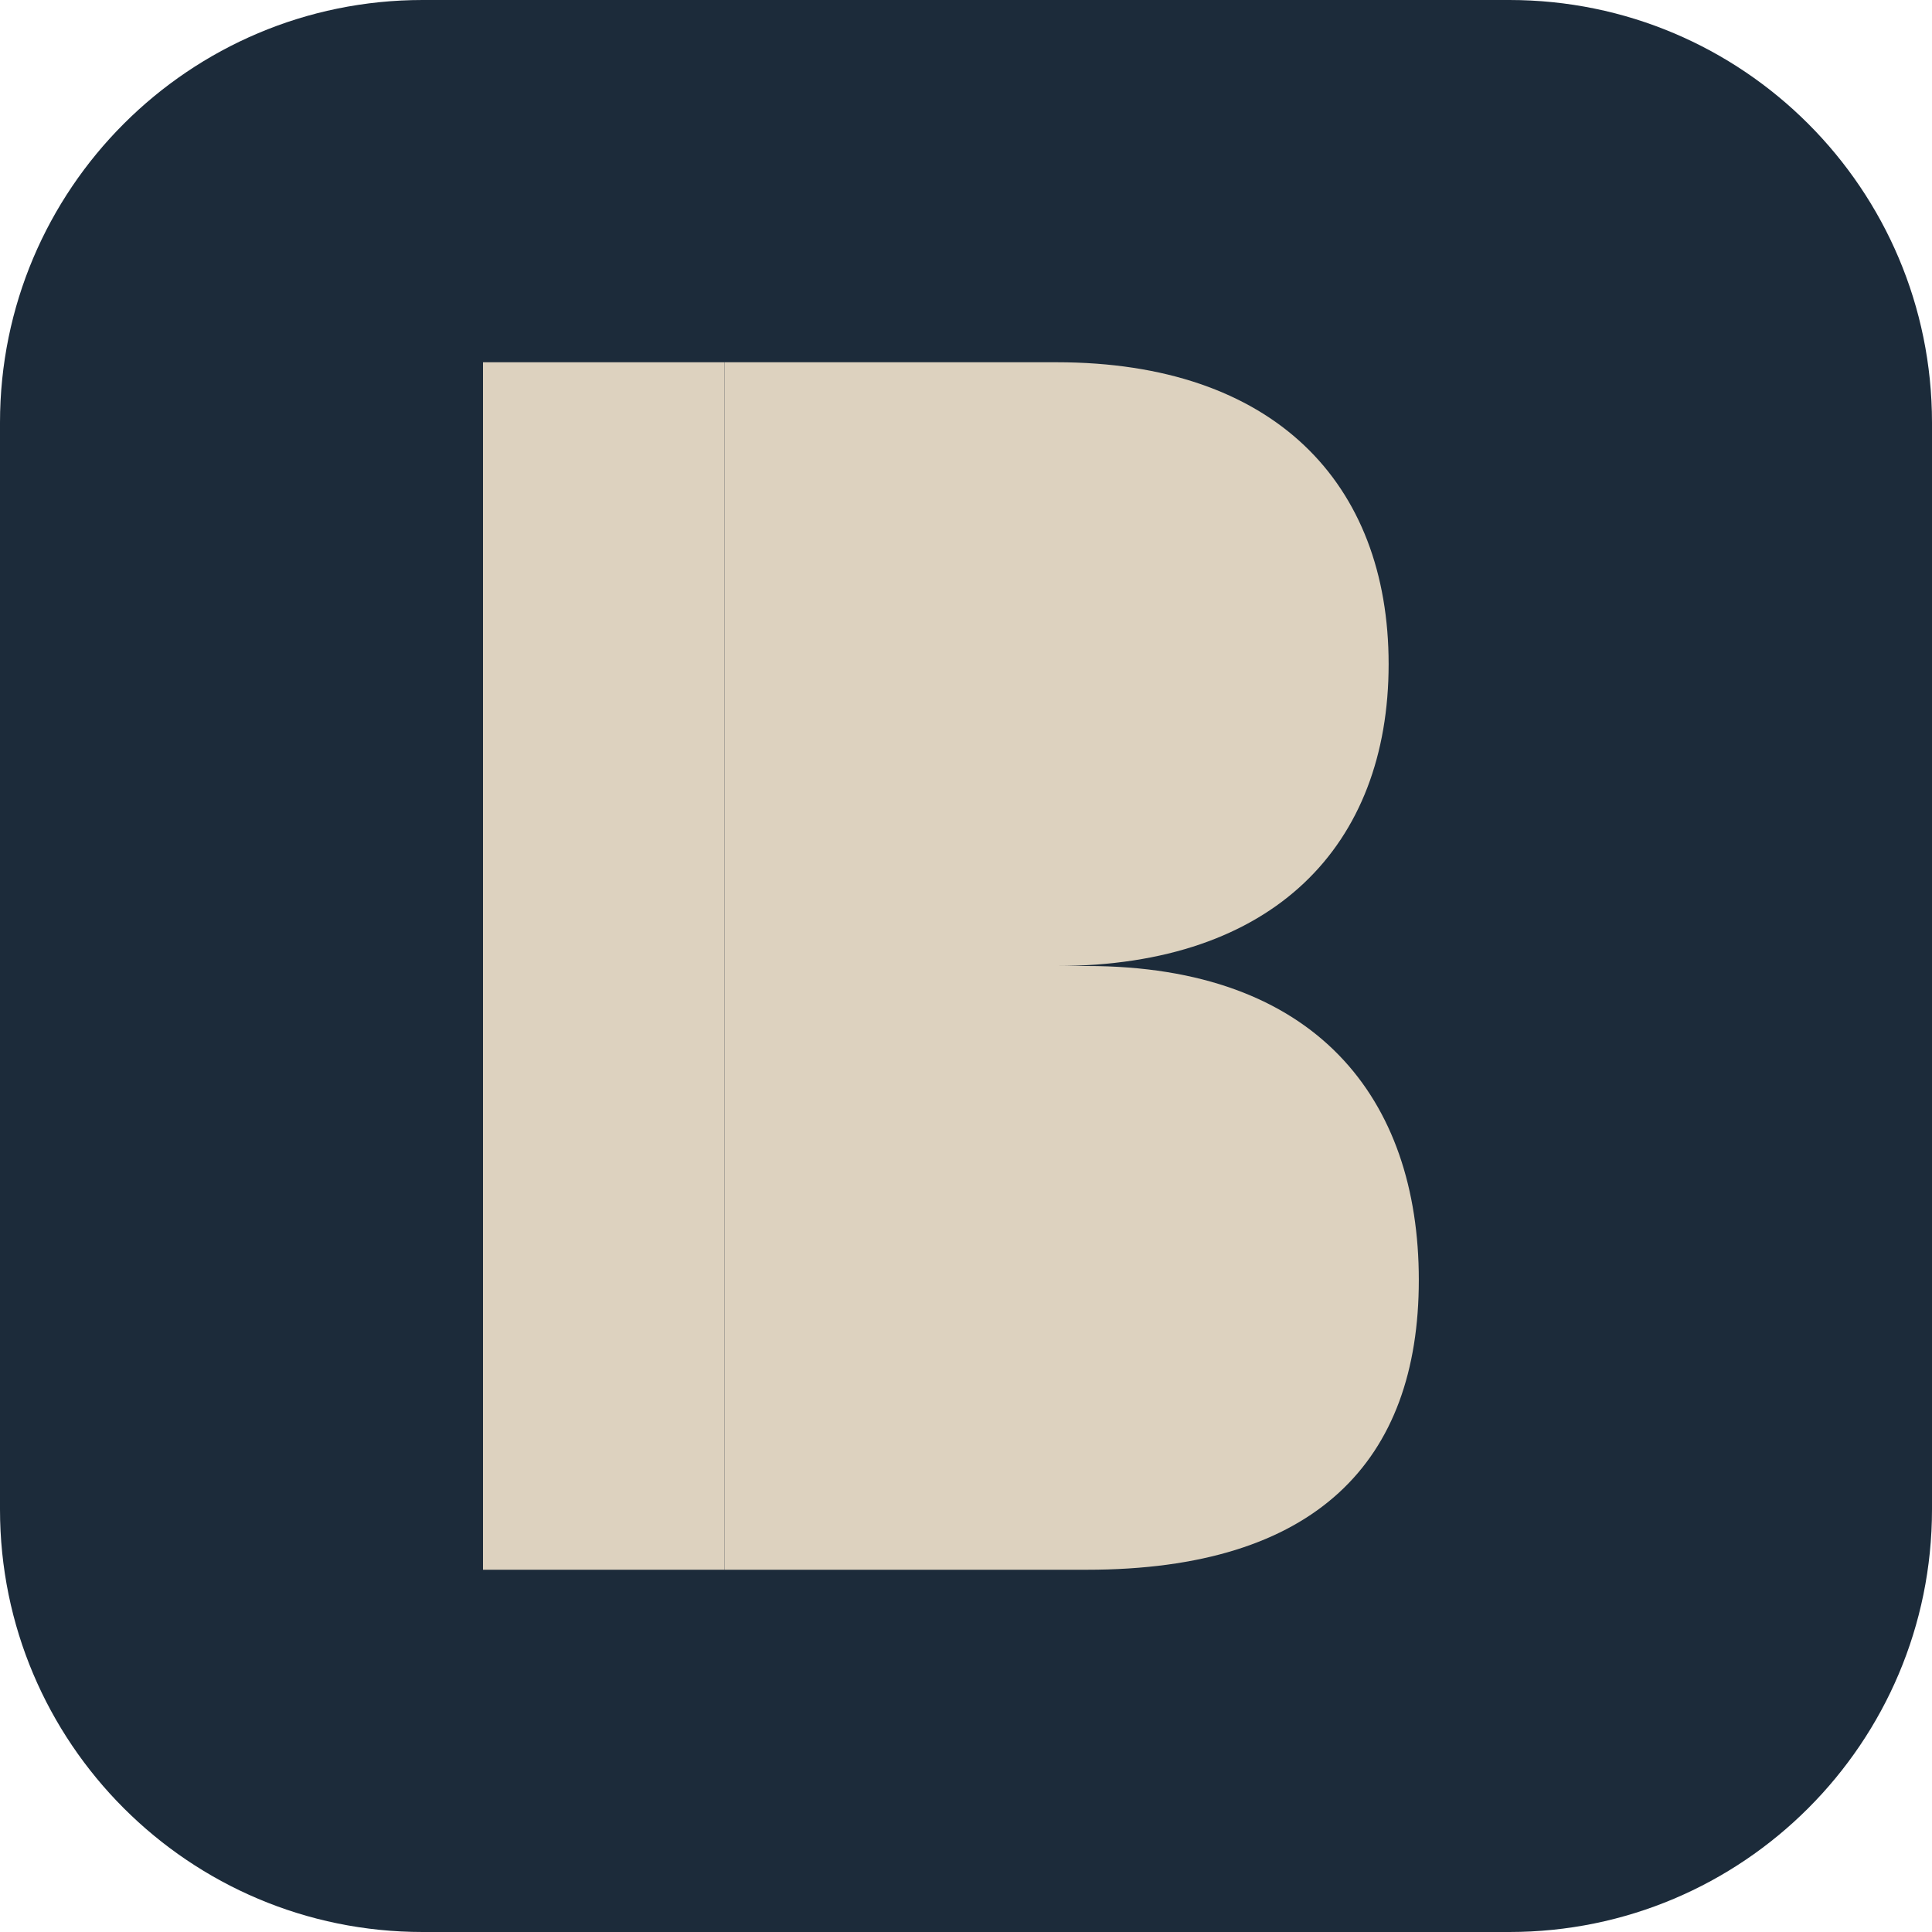
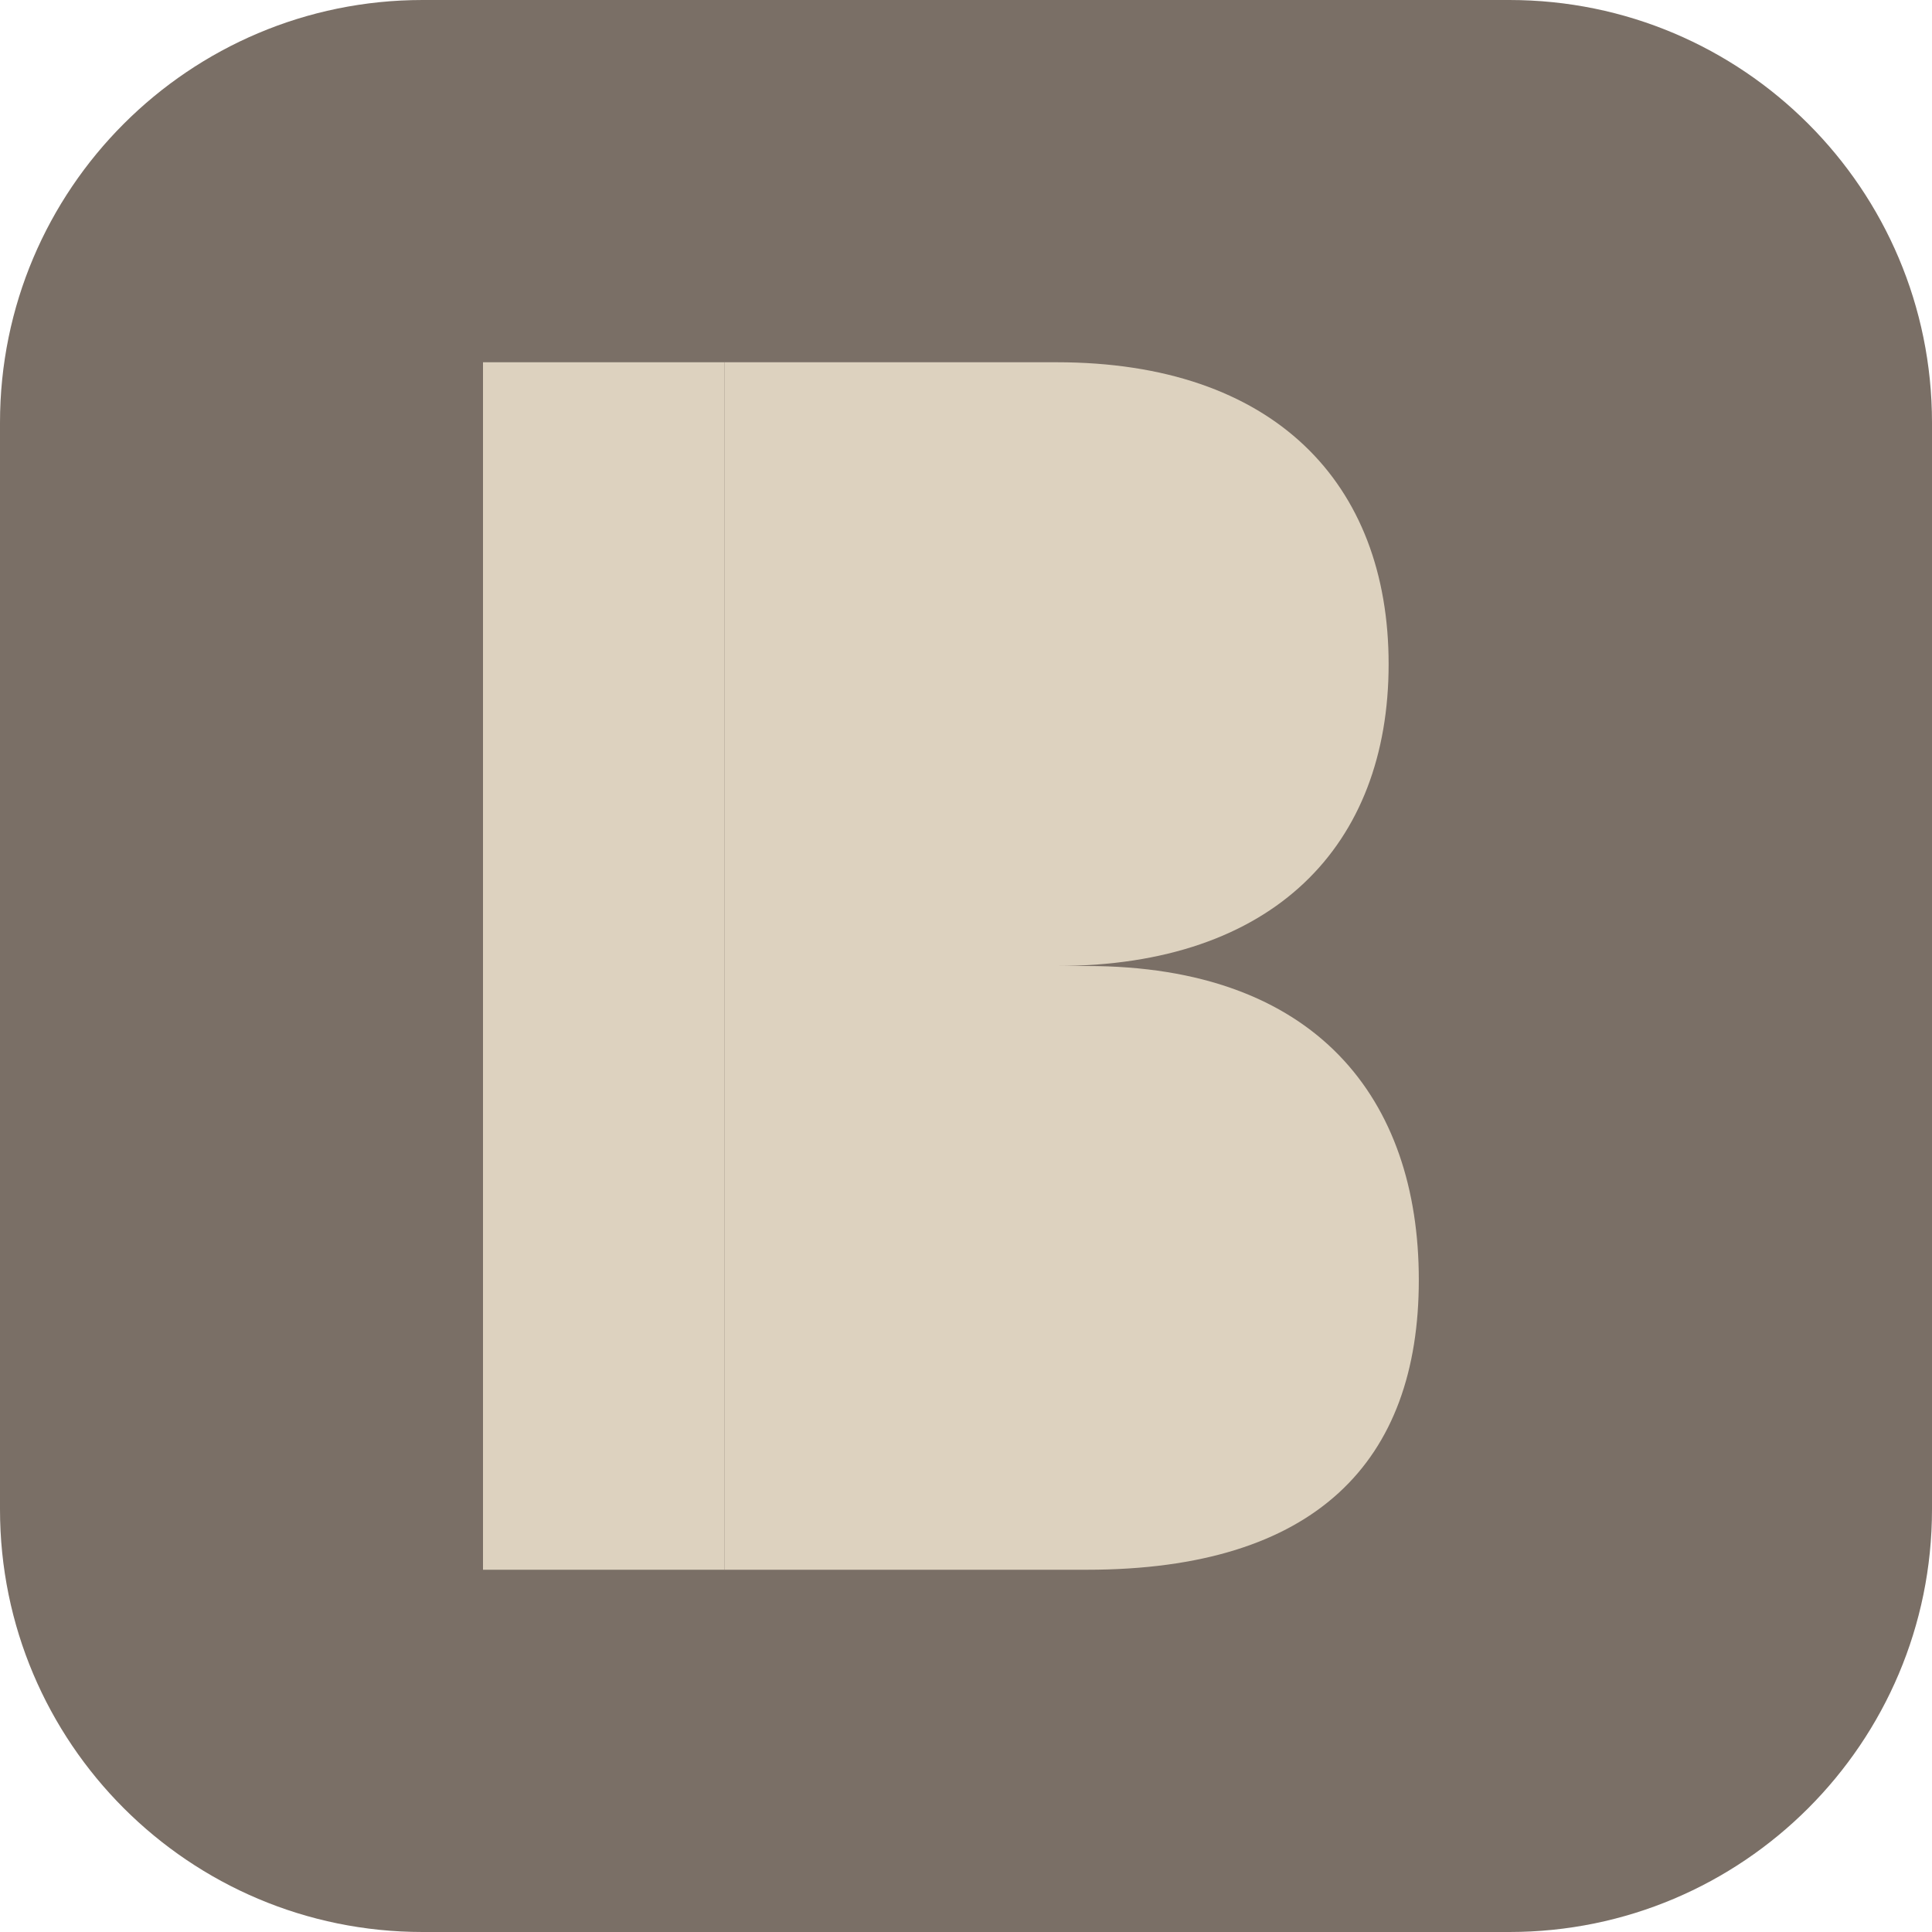
<svg xmlns="http://www.w3.org/2000/svg" viewBox="0 0 32 32" role="img" aria-label="Bipolare Störung">
-   <rect width="32" height="32" rx="7" fill="#1c2b3a" />
+   <rect width="32" height="32" rx="7" fill="#7a6f66" />
  <rect x="8" y="6" width="4" height="20" fill="#ddd2bf" />
  <path d="M12 6h5.5c3.6 0 5.5 2 5.5 5s-1.9 5-5.5 5H12V6z" fill="#ddd2bf" />
  <path d="M12 16h6c3.8 0 5.5 2.2 5.5 5.2s-1.7 4.8-5.5 4.8H12V16z" fill="#ddd2bf" />
</svg>
